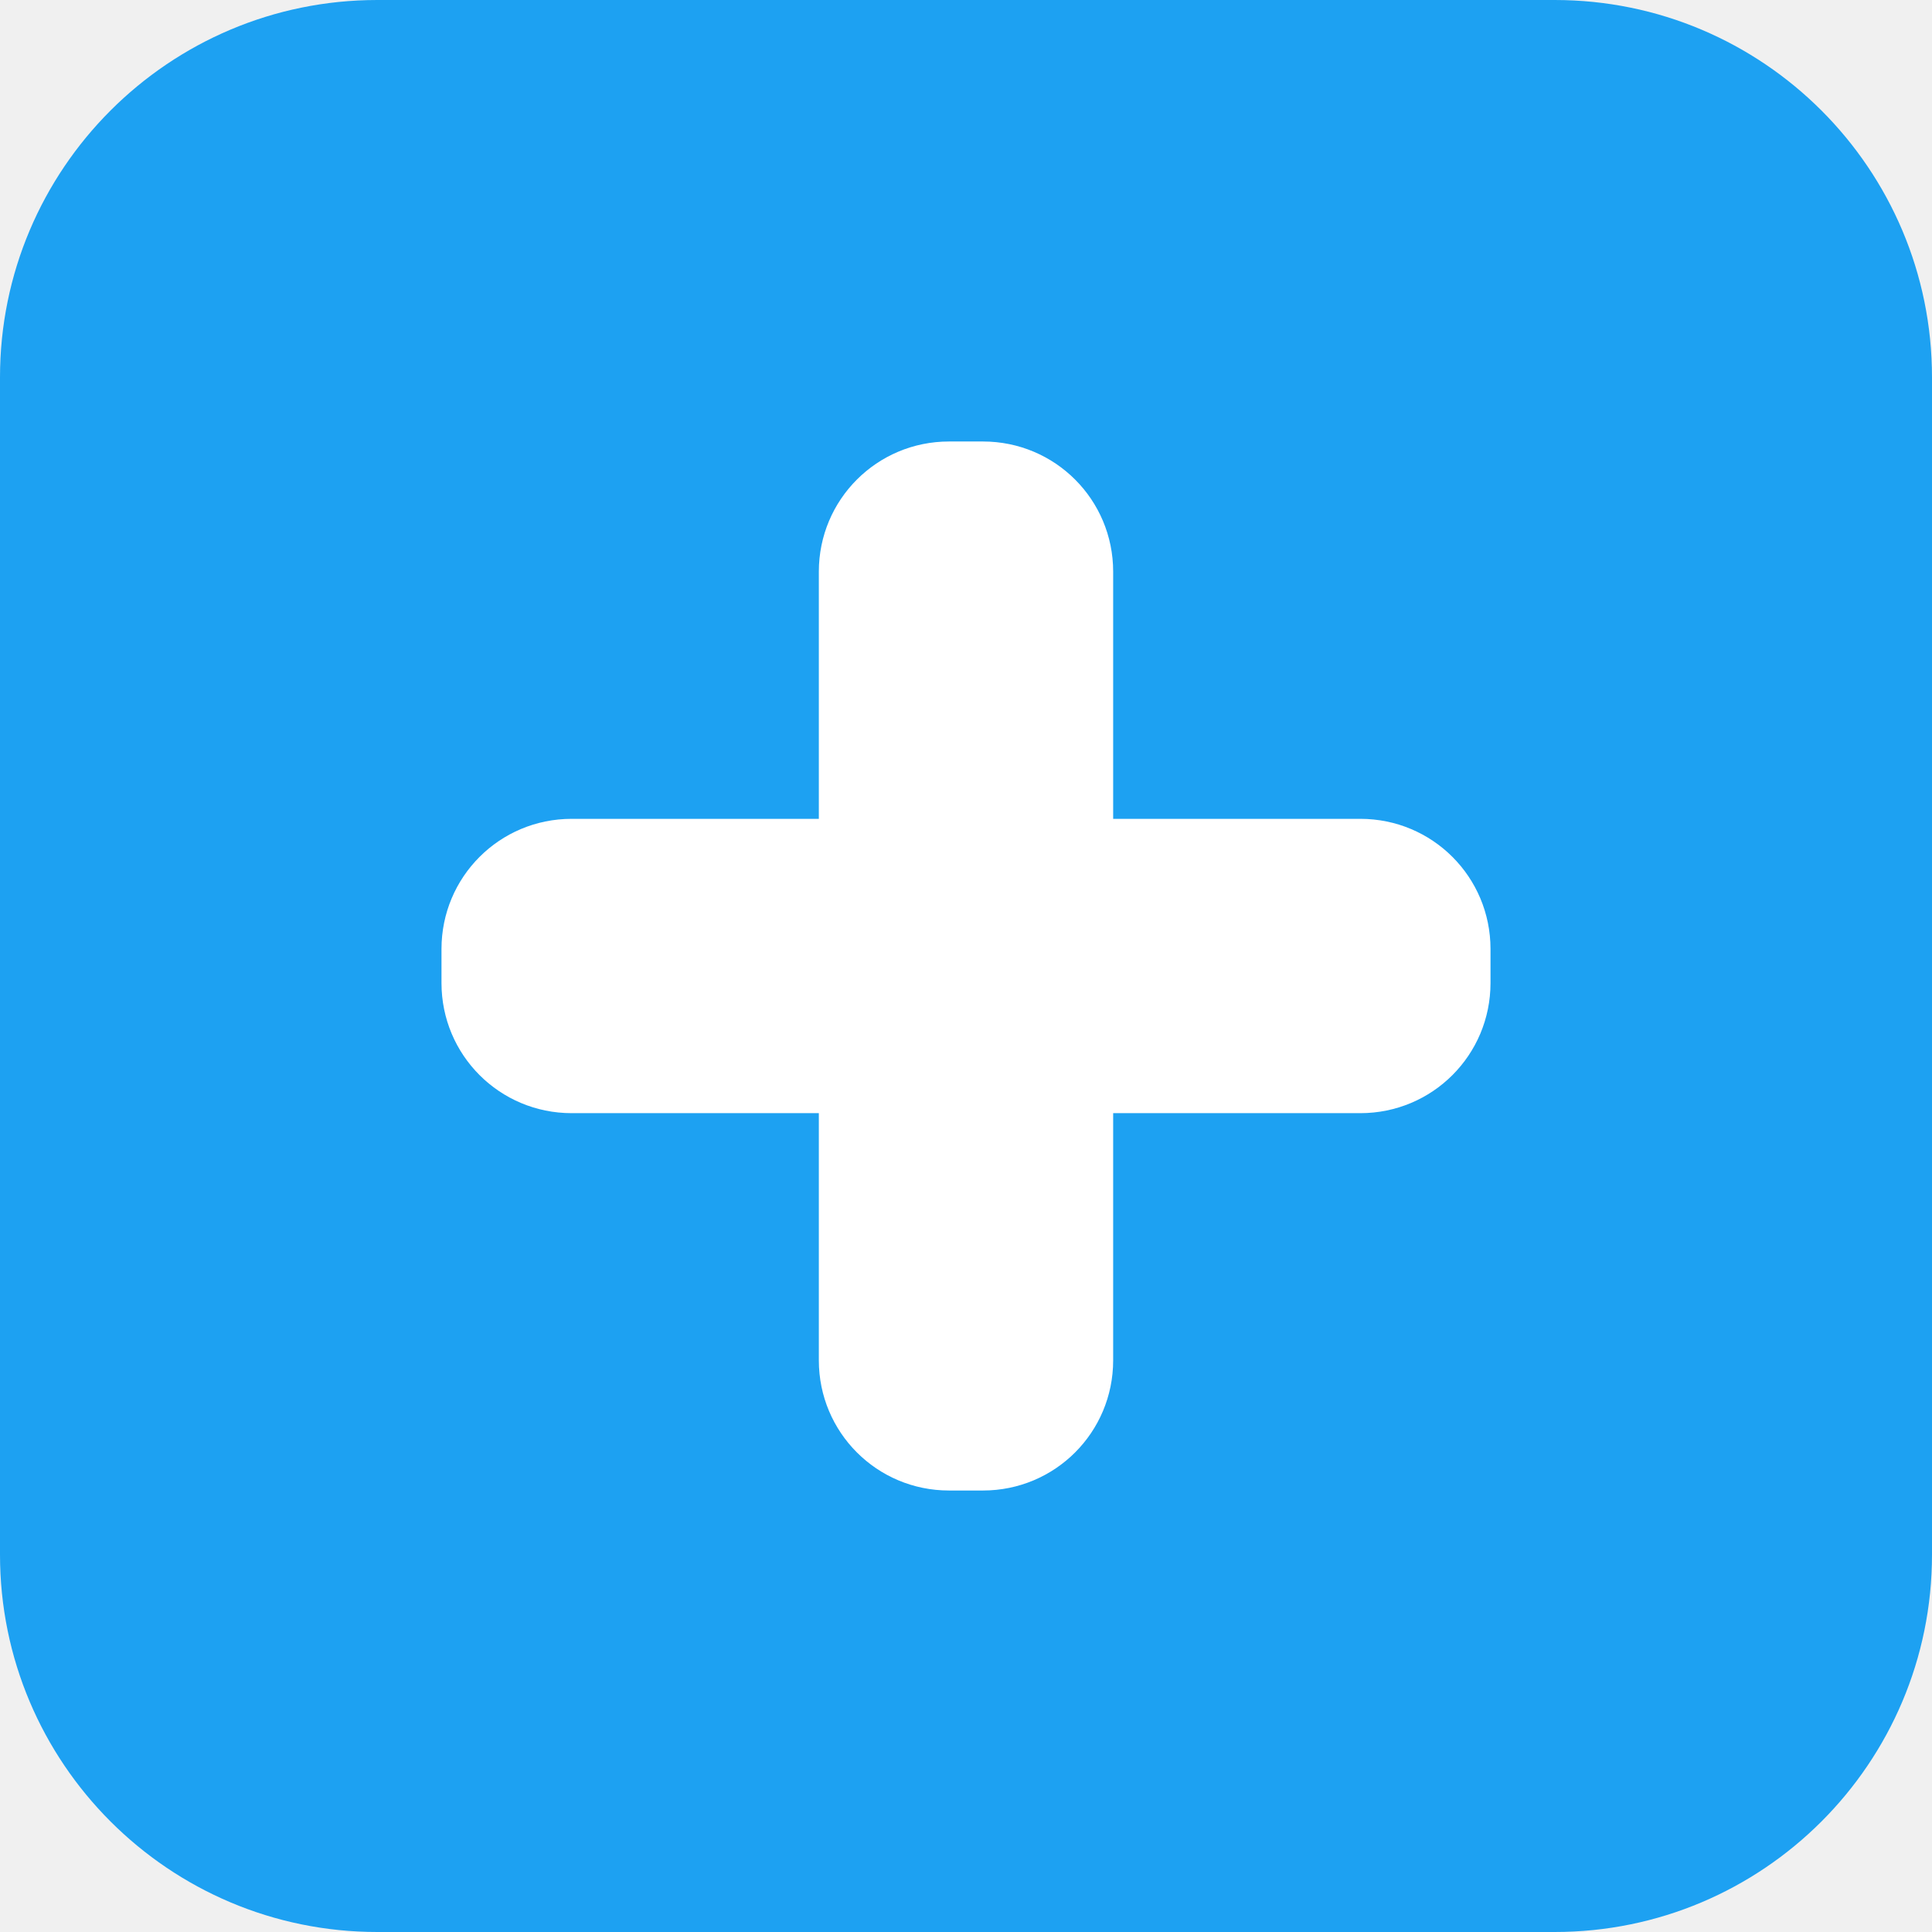
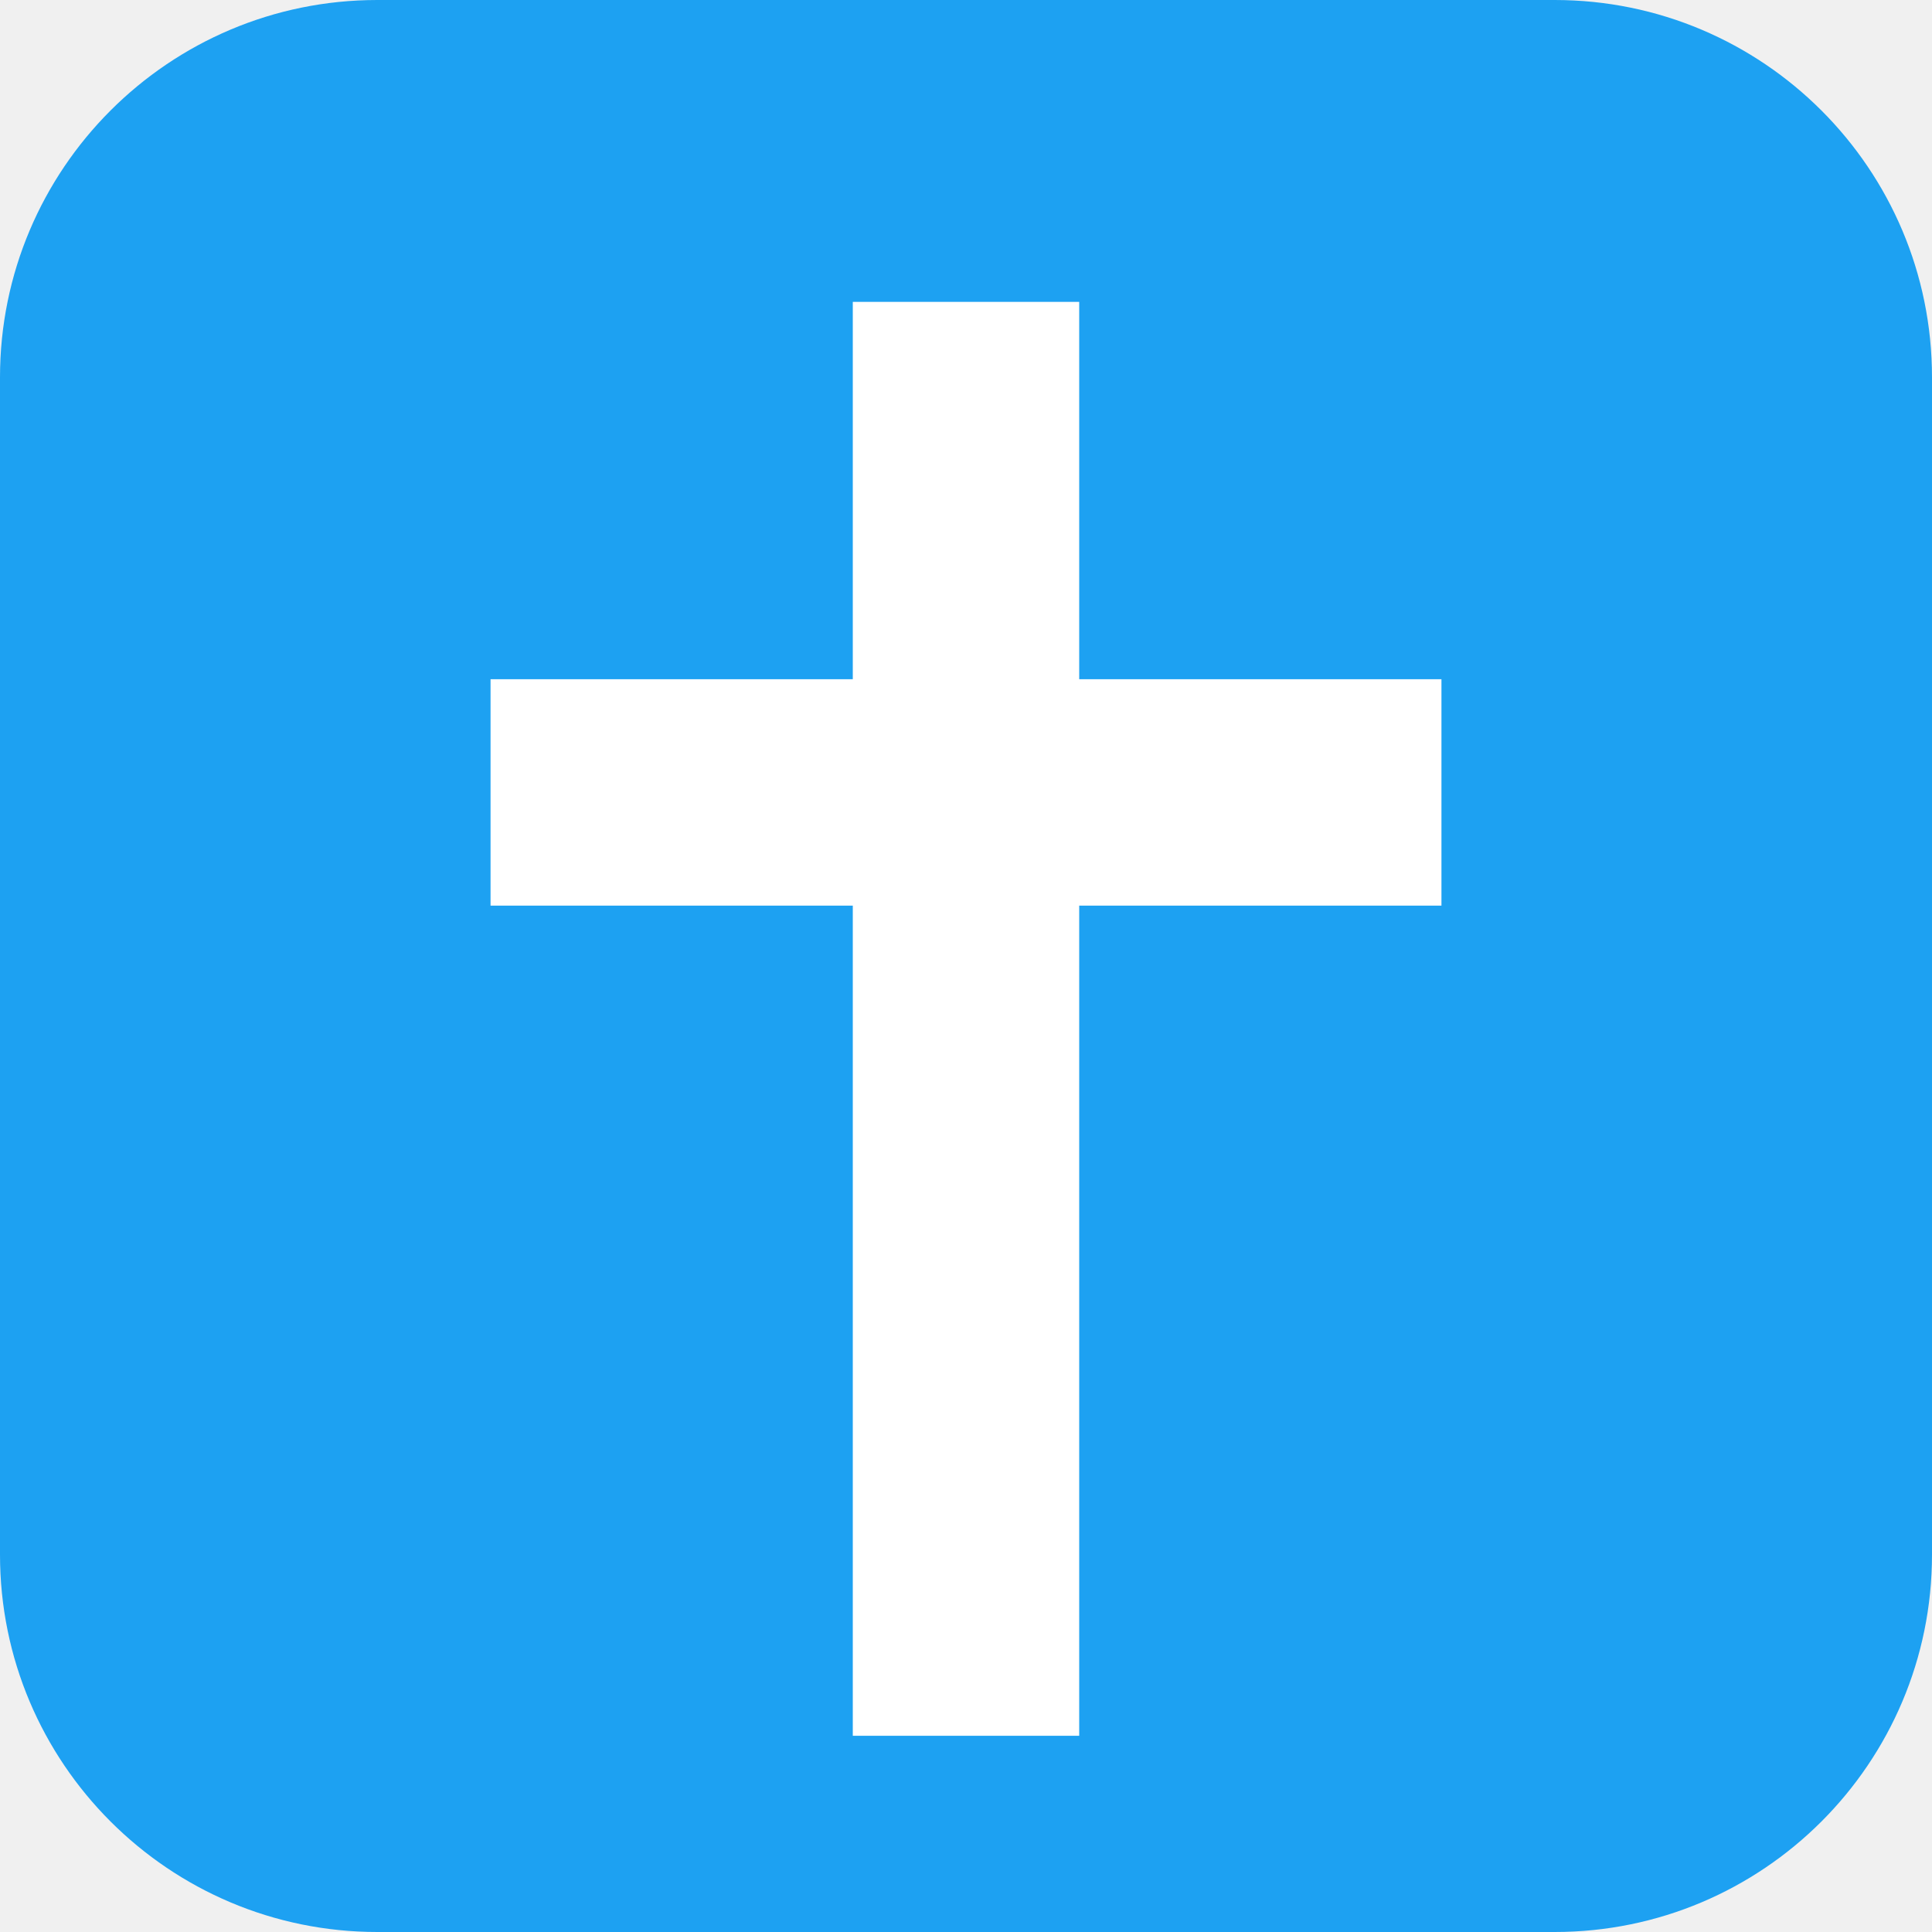
<svg xmlns="http://www.w3.org/2000/svg" viewBox="0 0 512 512">
  <rect x="0" y="0" width="512" height="512" rx="100" ry="100" fill="#1DA1F2" />
-   <path fill="#FFFFFF" d="M360.5 217H295V151.5C295 132.4 279.6 117 260.5 117H251.5C232.4 117 217 132.4 217 151.5V217H151.5C132.4 217 117 232.4 117 251.5V260.5C117 279.6 132.4 295 151.5 295H217V360.5C217 379.6 232.4 395 251.5 395H260.5C279.6 395 295 379.6 295 360.5V295H360.5C379.6 295 395 279.6 395 260.5V251.5C395 232.4 379.6 217 360.5 217Z" />
+   <path fill="#FFFFFF" d="M226 80 H286 V180 H382 V240 H286 V460 H226 V240 H130 V180 H226 V80 Z" />
</svg>
